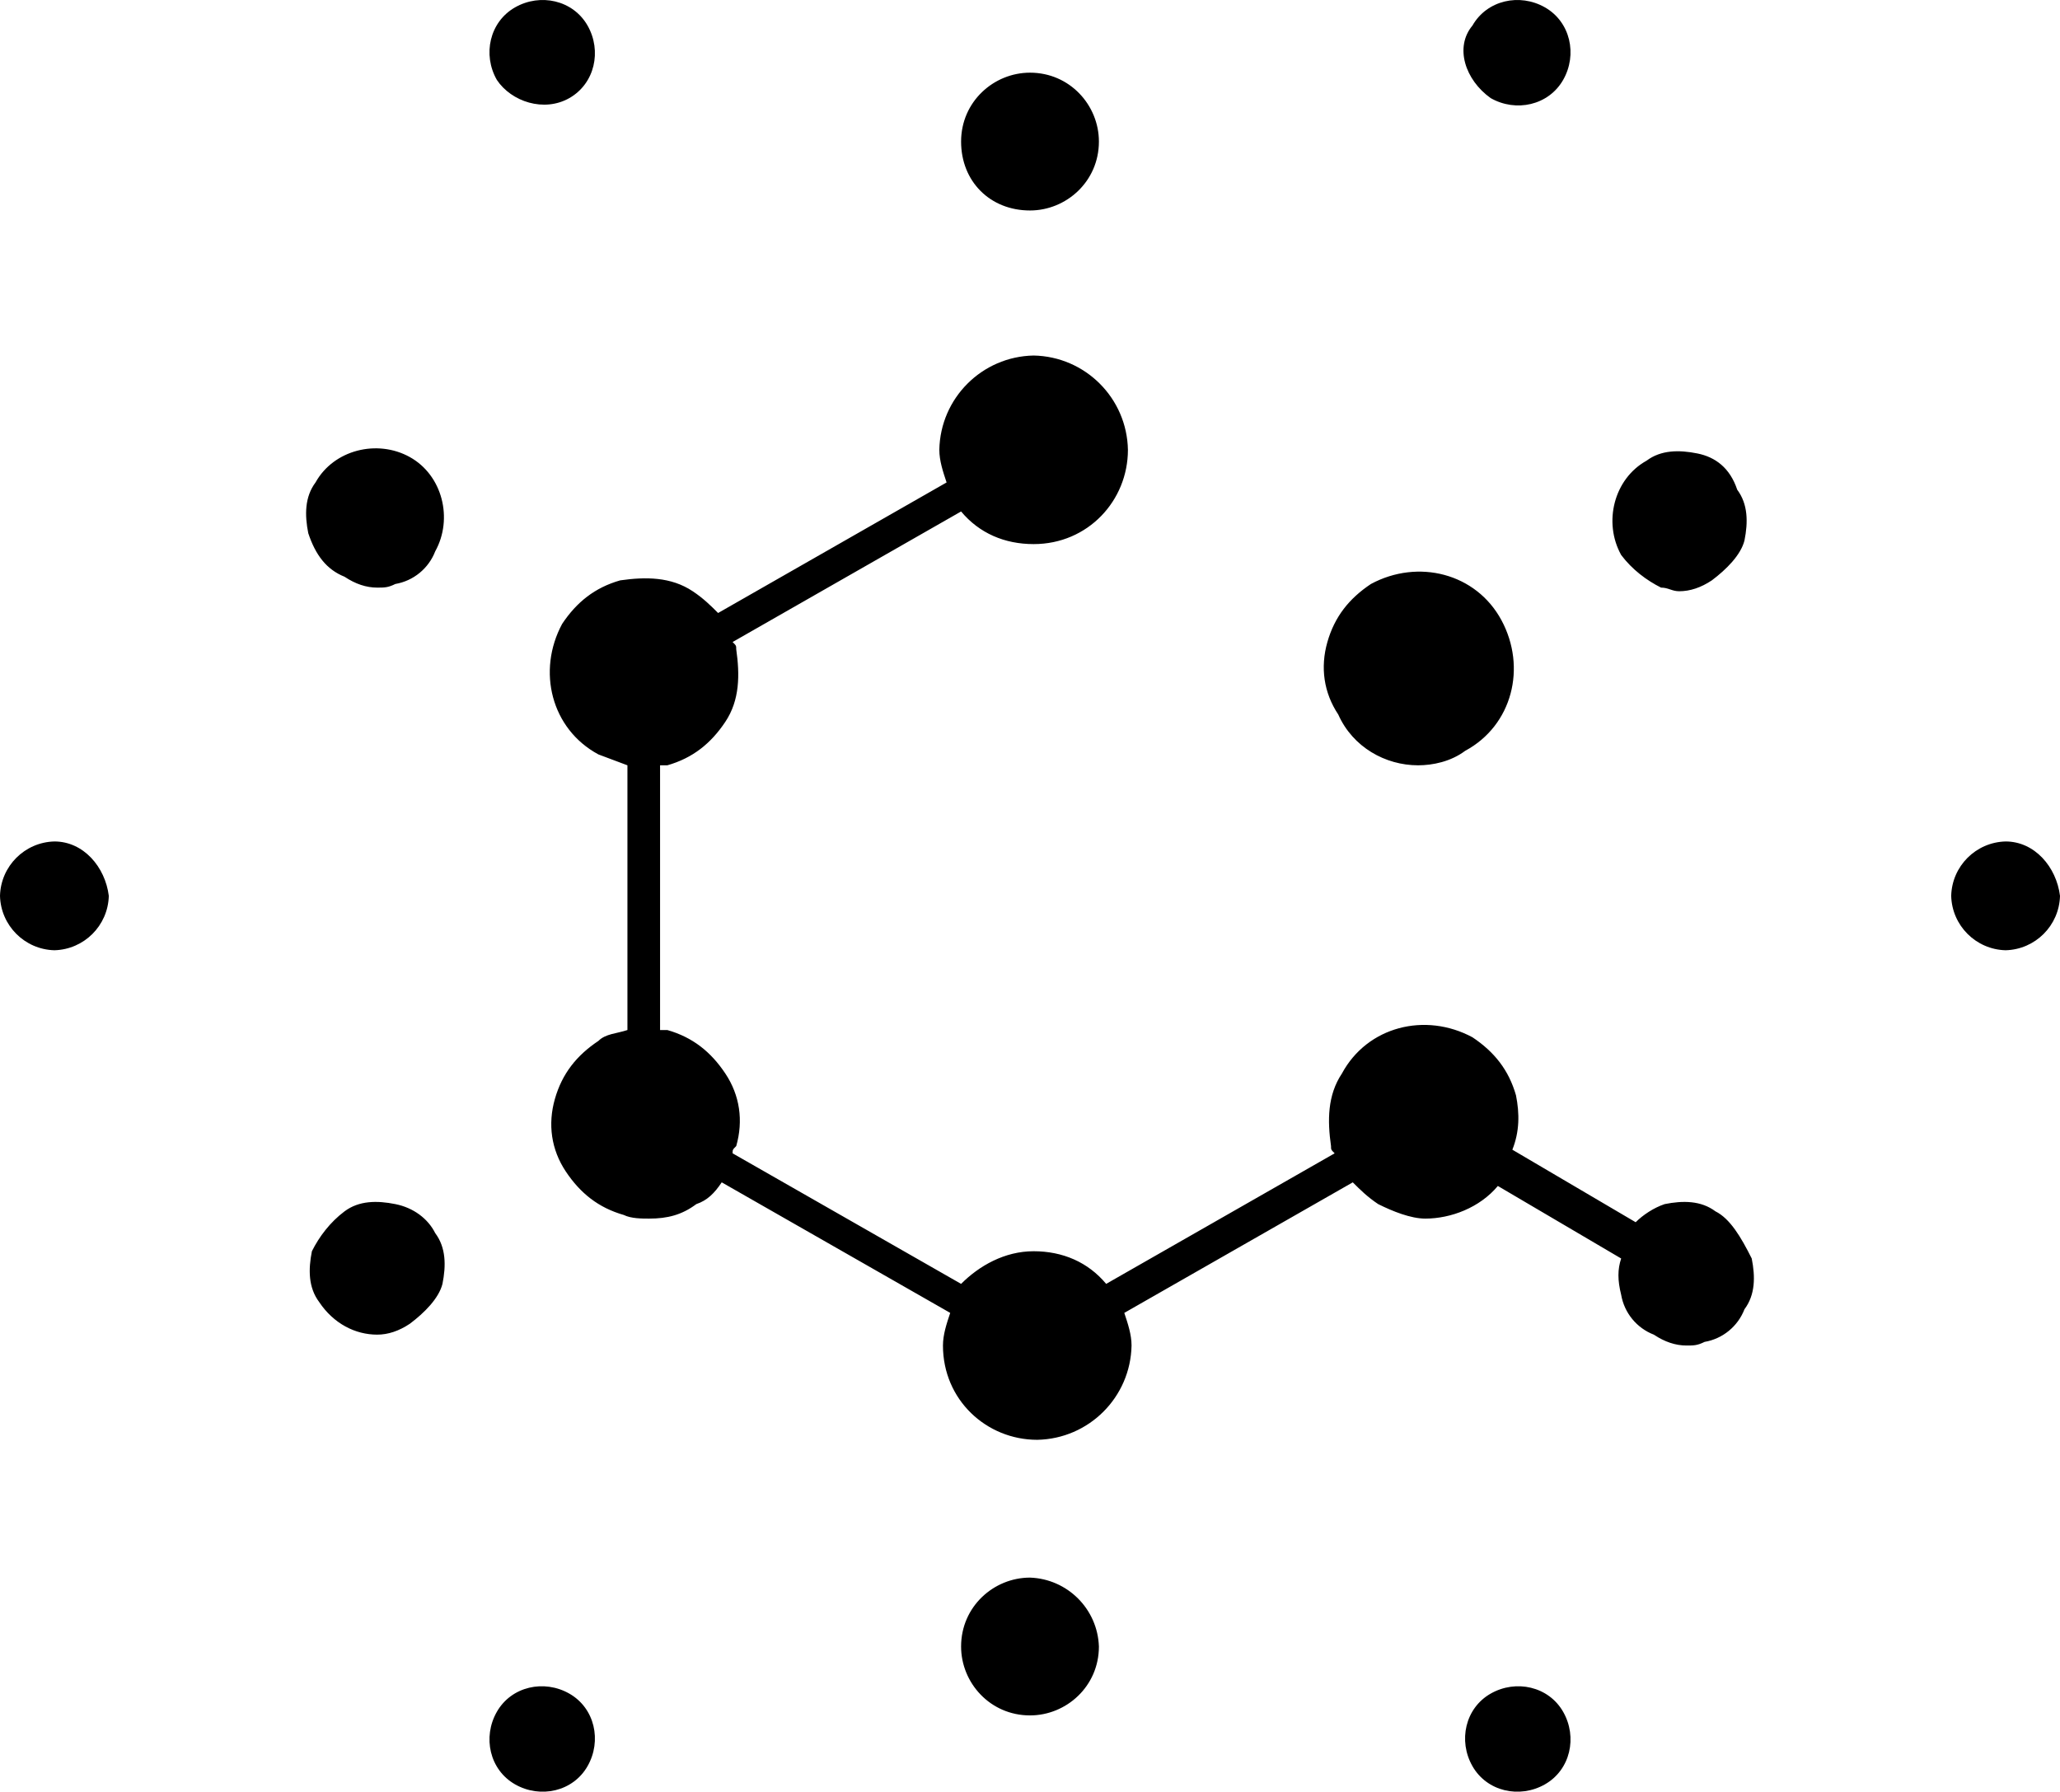
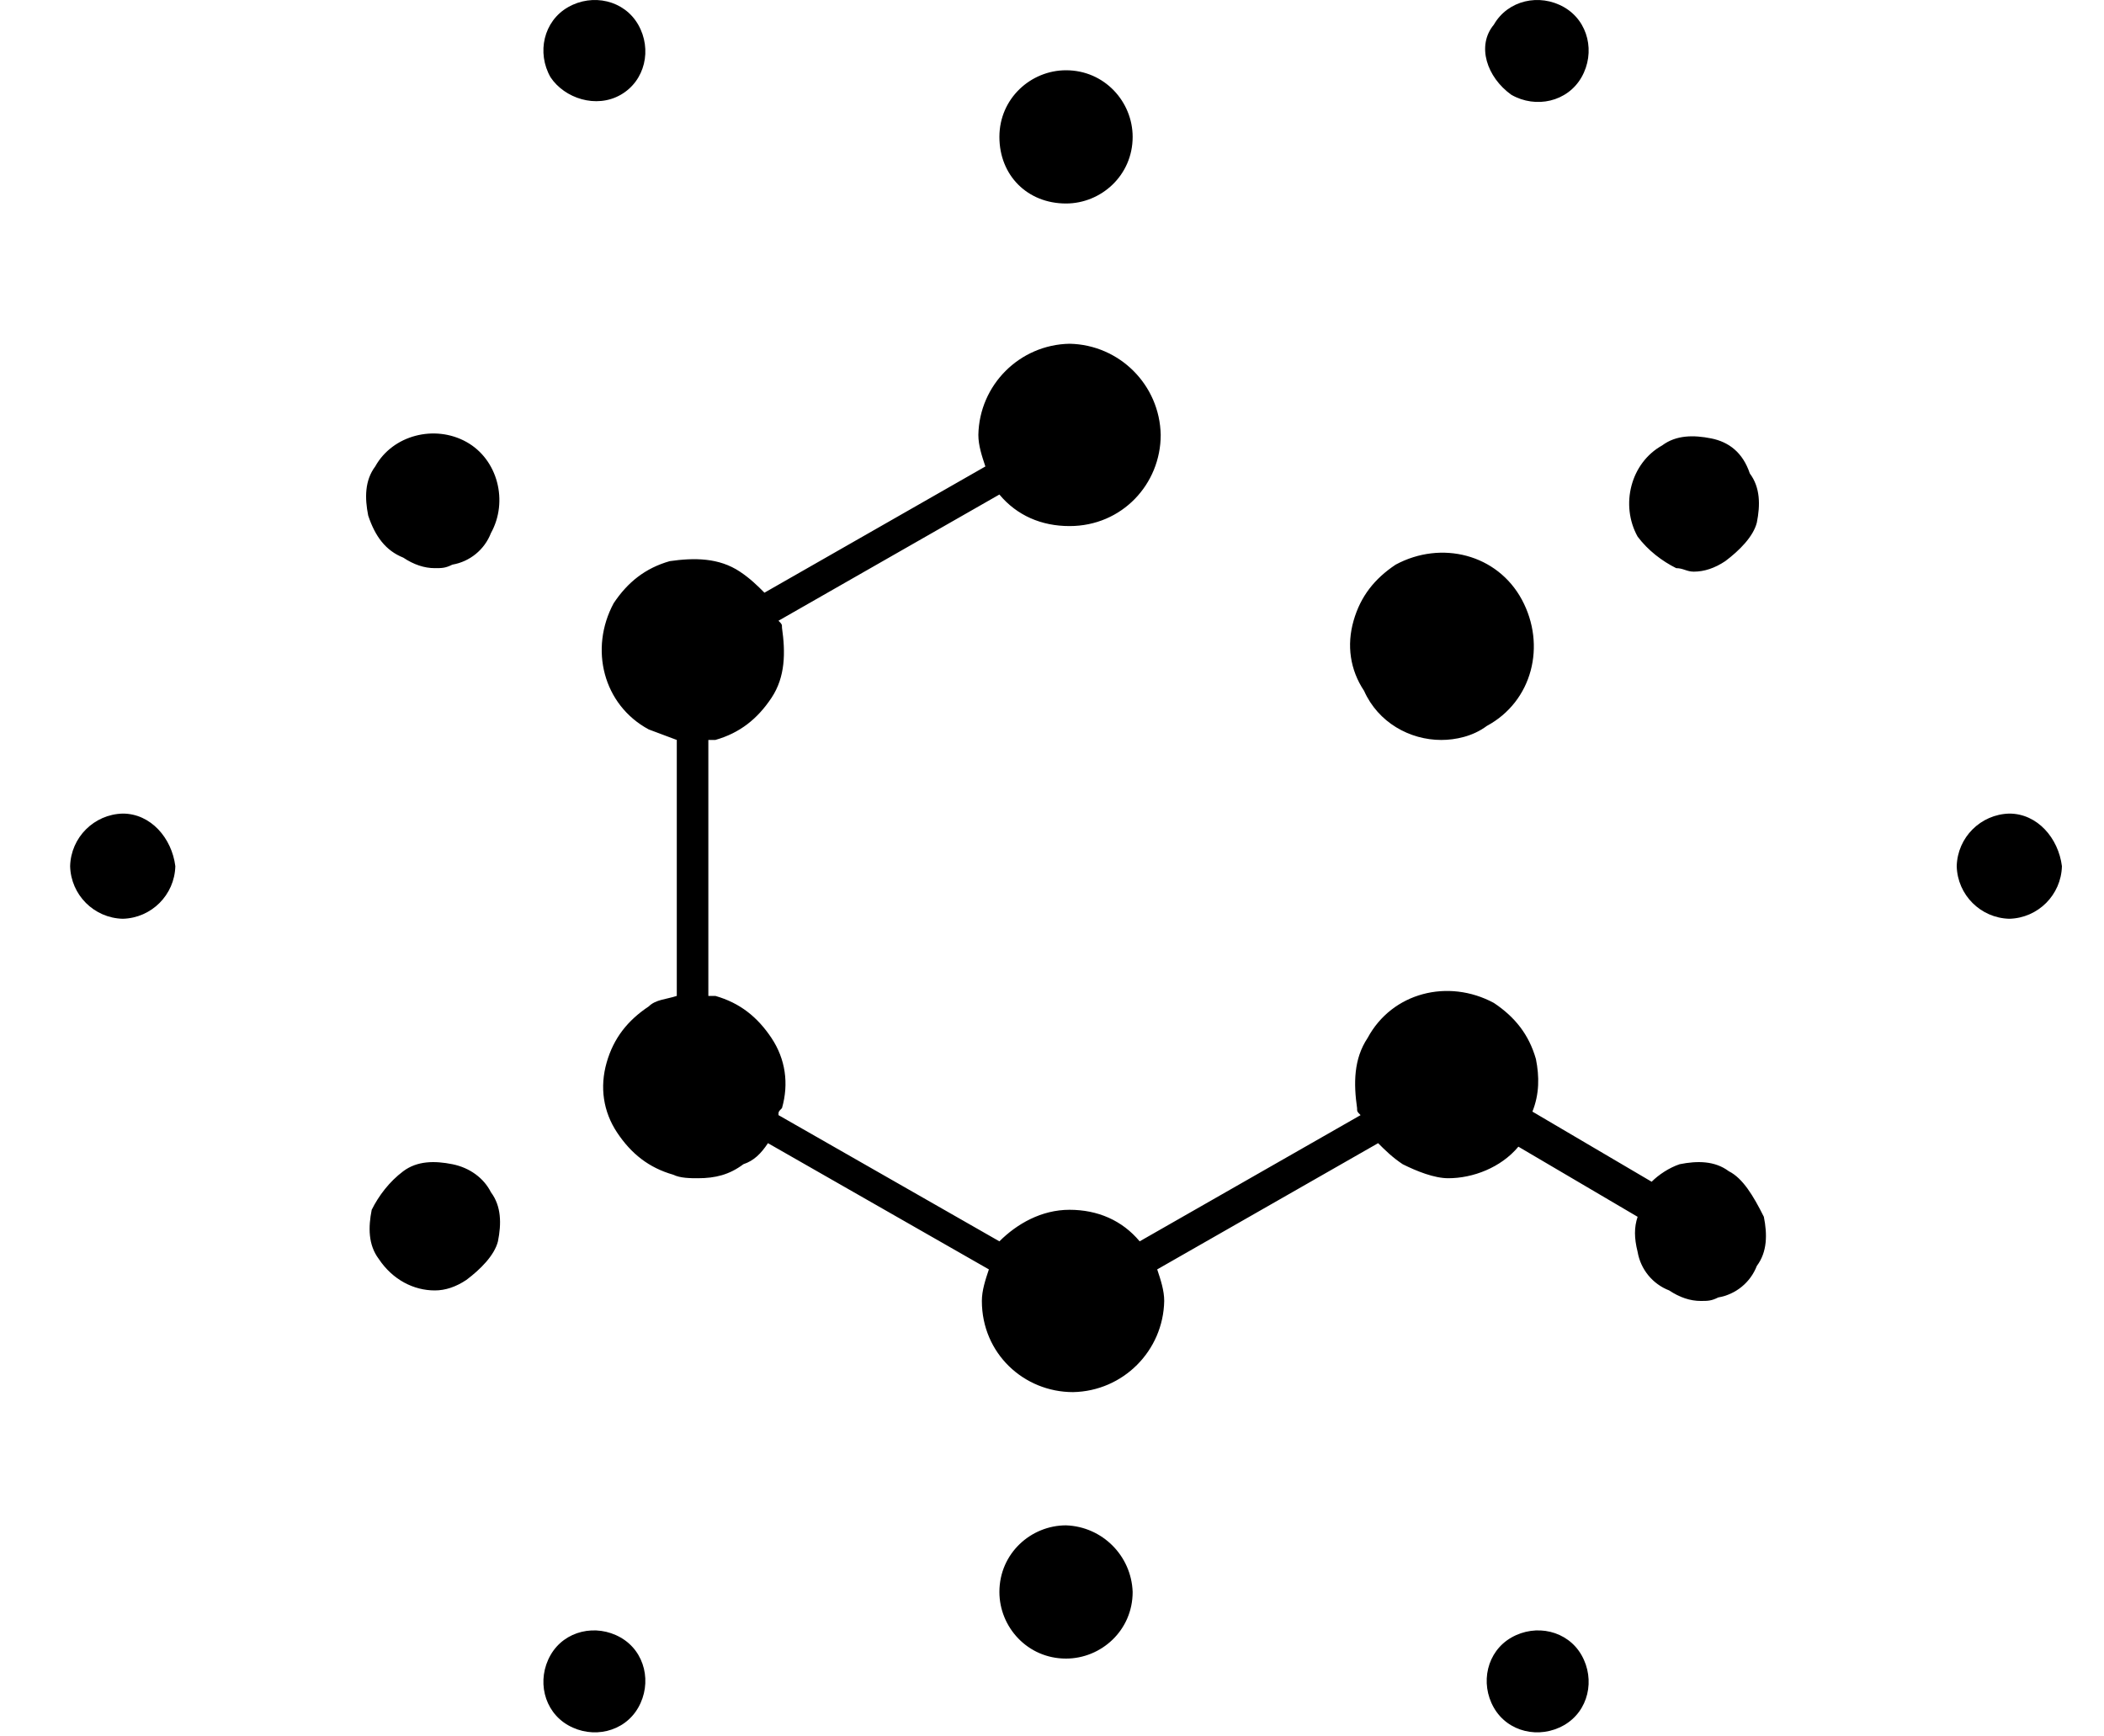
- <svg xmlns="http://www.w3.org/2000/svg" height="49.408" width="56.8">
+ <svg xmlns="http://www.w3.org/2000/svg" viewBox="-2 0 60 49.5">
  <path d="M28.4 5.804c1 0 1.9-.8 1.9-1.9 0-1-.8-1.9-1.9-1.9-1 0-1.9.8-1.9 1.9s.8 1.9 1.9 1.9zm0 37.7c-1 0-1.9.8-1.9 1.9 0 1 .8 1.9 1.9 1.9 1 0 1.9-.8 1.9-1.9a1.97 1.97 0 0 0-1.9-1.9zm-17.5-10.3c-.5-.1-1-.1-1.4.2s-.7.7-.9 1.1c-.1.5-.1 1 .2 1.4.4.6 1 .9 1.6.9.3 0 .6-.1.9-.3.4-.3.8-.7.9-1.1.1-.5.1-1-.2-1.4-.2-.4-.6-.7-1.1-.8zm35.9-20.7c-.5-.1-1-.1-1.4.2-.9.5-1.2 1.7-.7 2.6.3.4.7.7 1.1.9.2 0 .3.1.5.1.3 0 .6-.1.9-.3.4-.3.8-.7.9-1.1.1-.5.1-1-.2-1.4-.2-.6-.6-.9-1.1-1zm.5 20.9c-.4-.3-.9-.3-1.4-.2-.3.1-.6.3-.8.5l-3.4-2c.2-.5.2-1 .1-1.5-.2-.7-.6-1.2-1.2-1.6-1.3-.7-2.9-.3-3.6 1-.4.6-.4 1.3-.3 2 0 .1 0 .1.1.2l-6.3 3.6c-.5-.6-1.2-.9-2-.9s-1.5.4-2 .9l-6.3-3.6c0-.1 0-.1.1-.2.2-.7.1-1.4-.3-2s-.9-1-1.6-1.2h-.2v-7.3h.2c.7-.2 1.2-.6 1.6-1.2s.4-1.3.3-2c0-.1 0-.1-.1-.2l6.3-3.6c.5.6 1.2.9 2 .9 1.5 0 2.6-1.2 2.6-2.6a2.65 2.65 0 0 0-2.6-2.6 2.65 2.65 0 0 0-2.6 2.6c0 .3.1.6.2.9l-6.3 3.6c-.2-.2-.4-.4-.7-.6-.6-.4-1.3-.4-2-.3-.7.2-1.2.6-1.6 1.2-.7 1.3-.3 2.9 1 3.6h0l.8.3v7.3c-.3.1-.6.1-.8.3-.6.4-1 .9-1.2 1.6s-.1 1.4.3 2 .9 1 1.6 1.2c.2.1.5.1.7.1.5 0 .9-.1 1.3-.4.3-.1.5-.3.7-.6l6.3 3.6c-.1.3-.2.6-.2.9 0 1.5 1.2 2.6 2.6 2.6a2.65 2.65 0 0 0 2.6-2.6c0-.3-.1-.6-.2-.9l6.3-3.6c.2.2.4.4.7.6h0c.4.2.9.4 1.3.4.7 0 1.5-.3 2-.9l3.4 2c-.1.3-.1.6 0 1a1.44 1.44 0 0 0 .9 1.1c.3.2.6.3.9.3.2 0 .3 0 .5-.1a1.44 1.44 0 0 0 1.1-.9c.3-.4.3-.9.2-1.4-.3-.6-.6-1.1-1-1.3zm-37.8-17.5c.3.2.6.3.9.3.2 0 .3 0 .5-.1a1.44 1.44 0 0 0 1.1-.9c.5-.9.2-2.1-.7-2.6s-2.1-.2-2.6.7c-.3.4-.3.9-.2 1.4.2.6.5 1 1 1.2zm6.2-13.2c.7-.4.9-1.3.5-2s-1.3-.9-2-.5-.9 1.3-.5 2c.4.6 1.3.9 2 .5zm25.4 44c-.7.4-.9 1.3-.5 2s1.3.9 2 .5.9-1.3.5-2-1.3-.9-2-.5zm-25.4 0c-.7-.4-1.6-.2-2 .5s-.2 1.6.5 2 1.6.2 2-.5.2-1.6-.5-2zm25.4-44c.7.4 1.6.2 2-.5s.2-1.6-.5-2-1.6-.2-2 .5c-.5.6-.2 1.5.5 2zm14.2 20.5a1.54 1.54 0 0 0-1.5 1.5 1.54 1.54 0 0 0 1.5 1.5 1.54 1.54 0 0 0 1.5-1.5c-.1-.8-.7-1.5-1.5-1.5zm-53.8 0a1.54 1.54 0 0 0-1.5 1.5 1.54 1.54 0 0 0 1.5 1.5 1.54 1.54 0 0 0 1.5-1.5c-.1-.8-.7-1.5-1.5-1.5zm37.6-2.1c.4 0 .9-.1 1.3-.4 1.3-.7 1.7-2.3 1-3.6s-2.3-1.7-3.6-1h0c-.6.4-1 .9-1.2 1.6s-.1 1.4.3 2c.4.9 1.3 1.4 2.2 1.4z" />
</svg>
